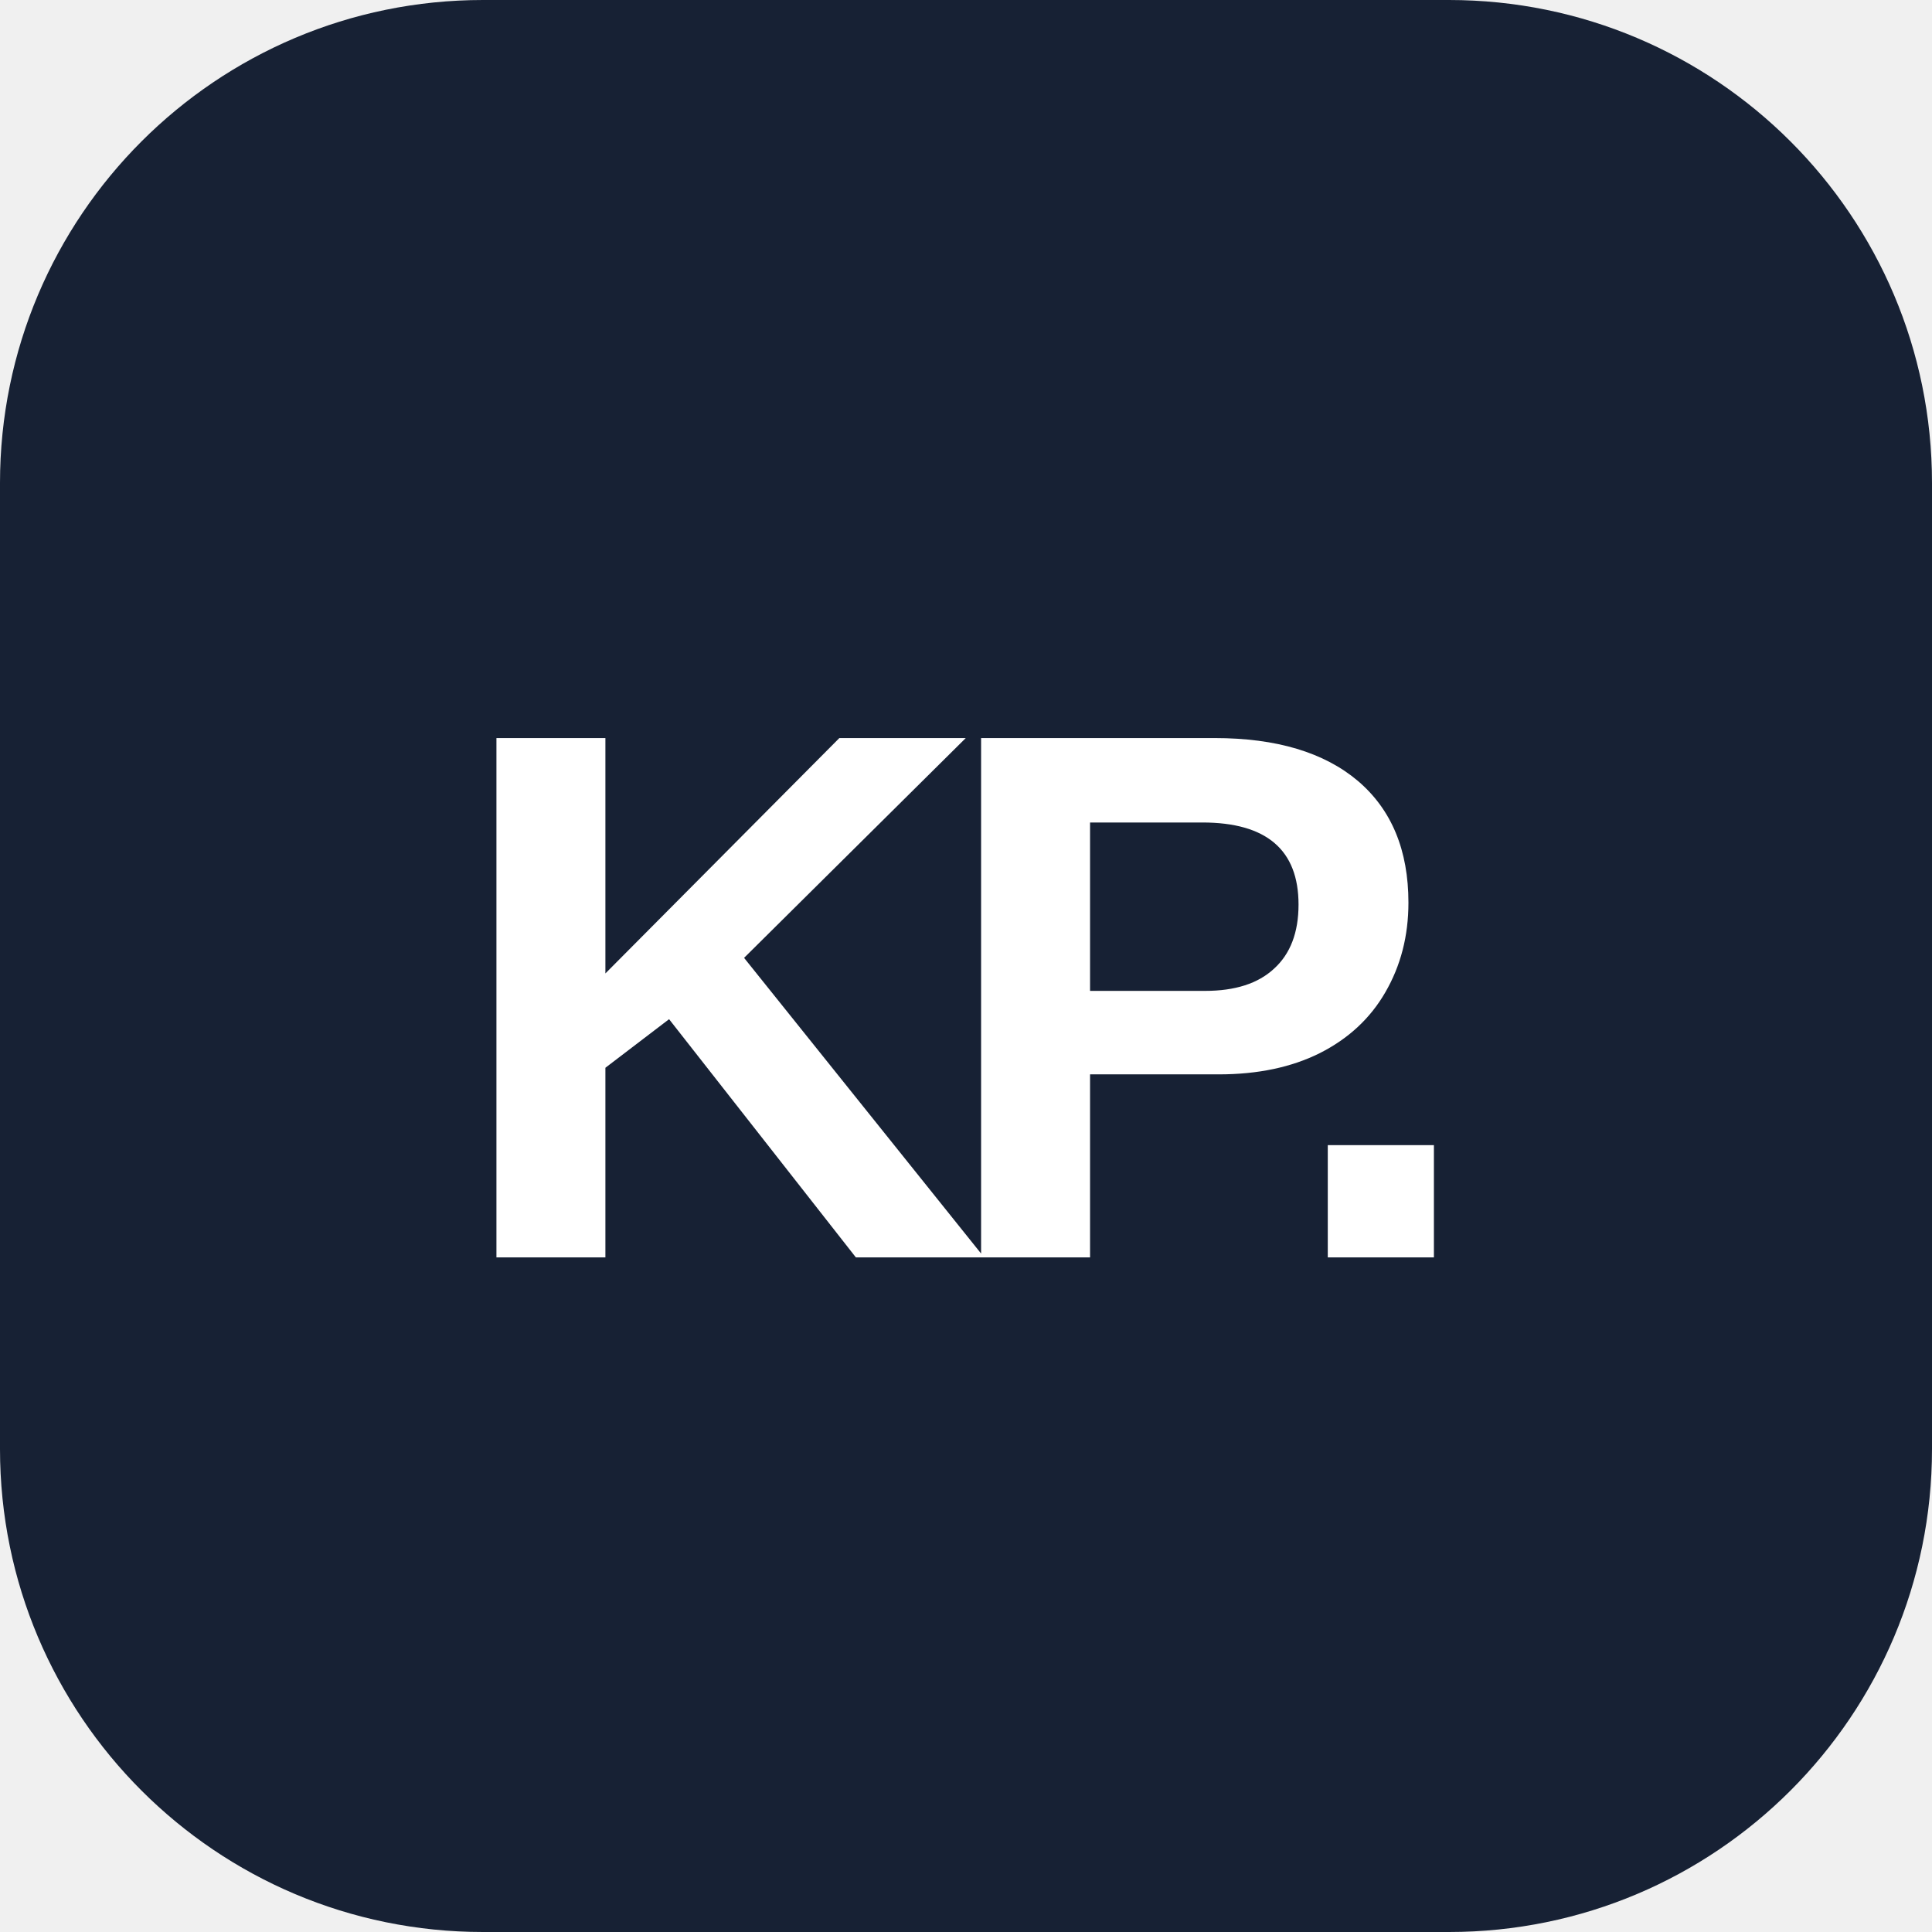
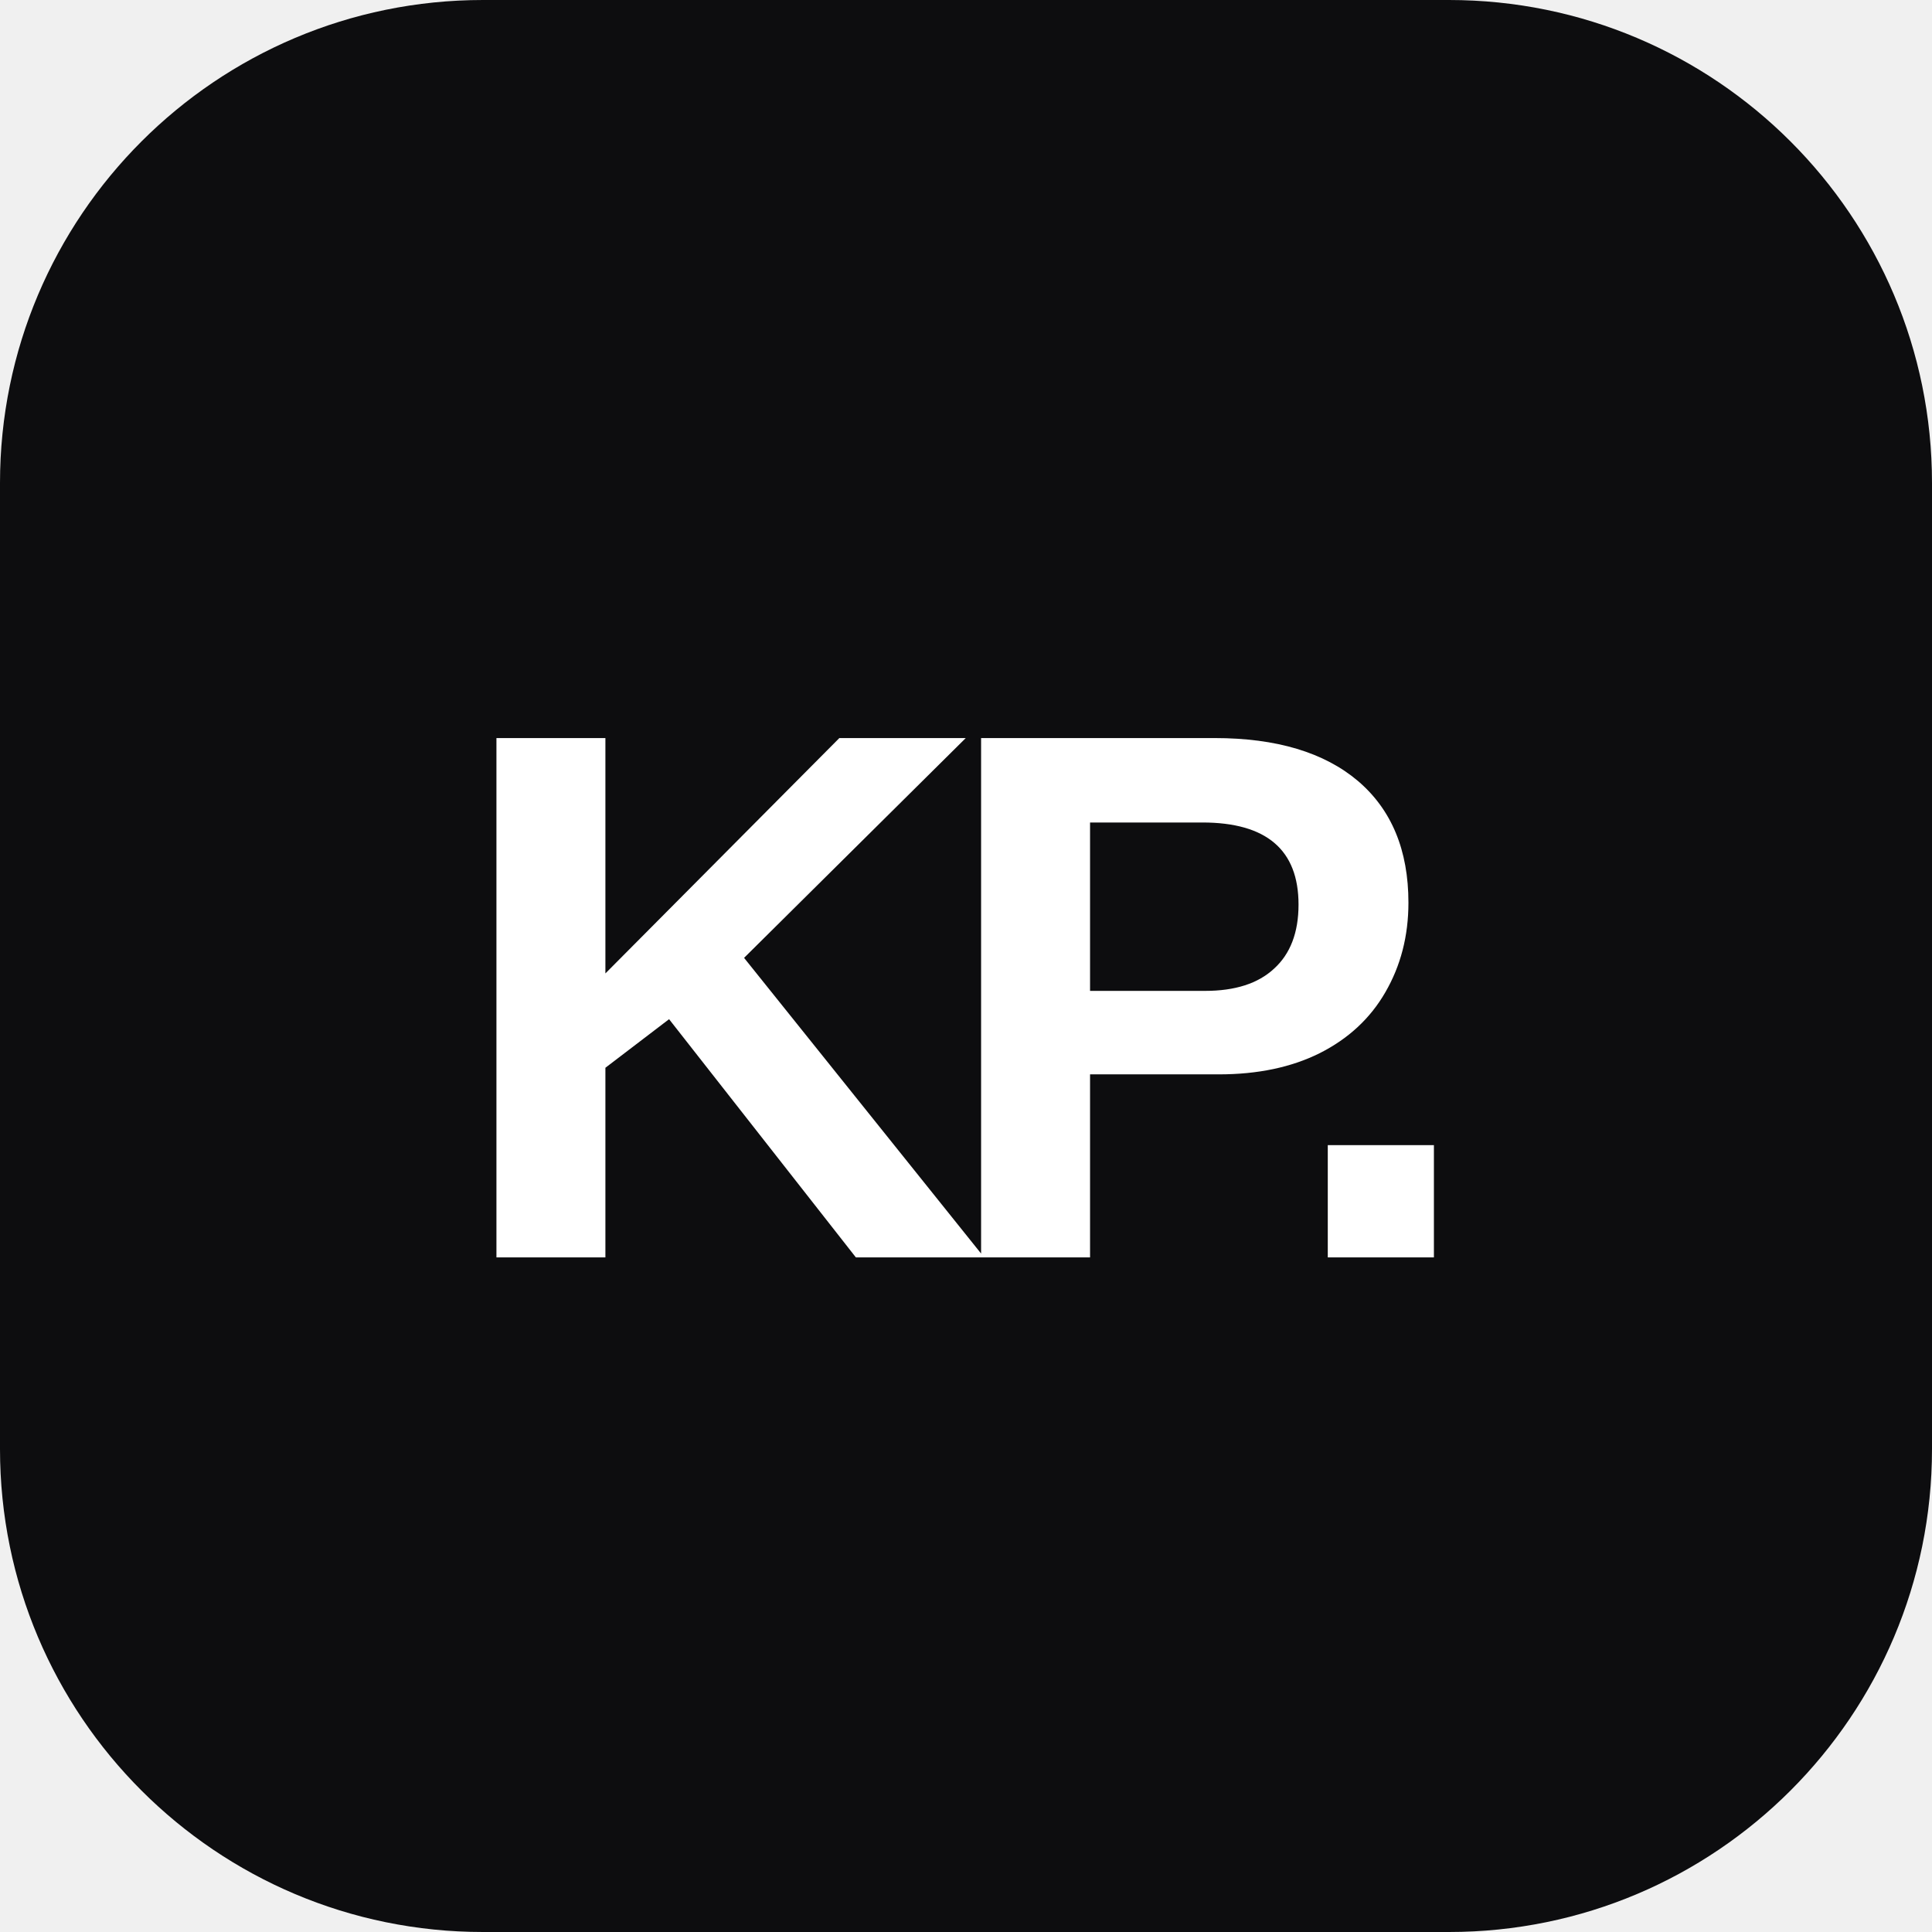
<svg xmlns="http://www.w3.org/2000/svg" viewBox="0 0 64 64">
-   <rect width="64" height="64" rx="16" fill="#172134" />
+   <rect width="64" height="64" rx="16" fill="#0d0d0f" />
  <text x="50%" y="54%" text-anchor="middle" dominant-baseline="middle" fill="#ffffff" font-family="Arial,Helvetica,sans-serif" font-size="25" font-weight="700" letter-spacing="-2">KP.</text>
</svg>
